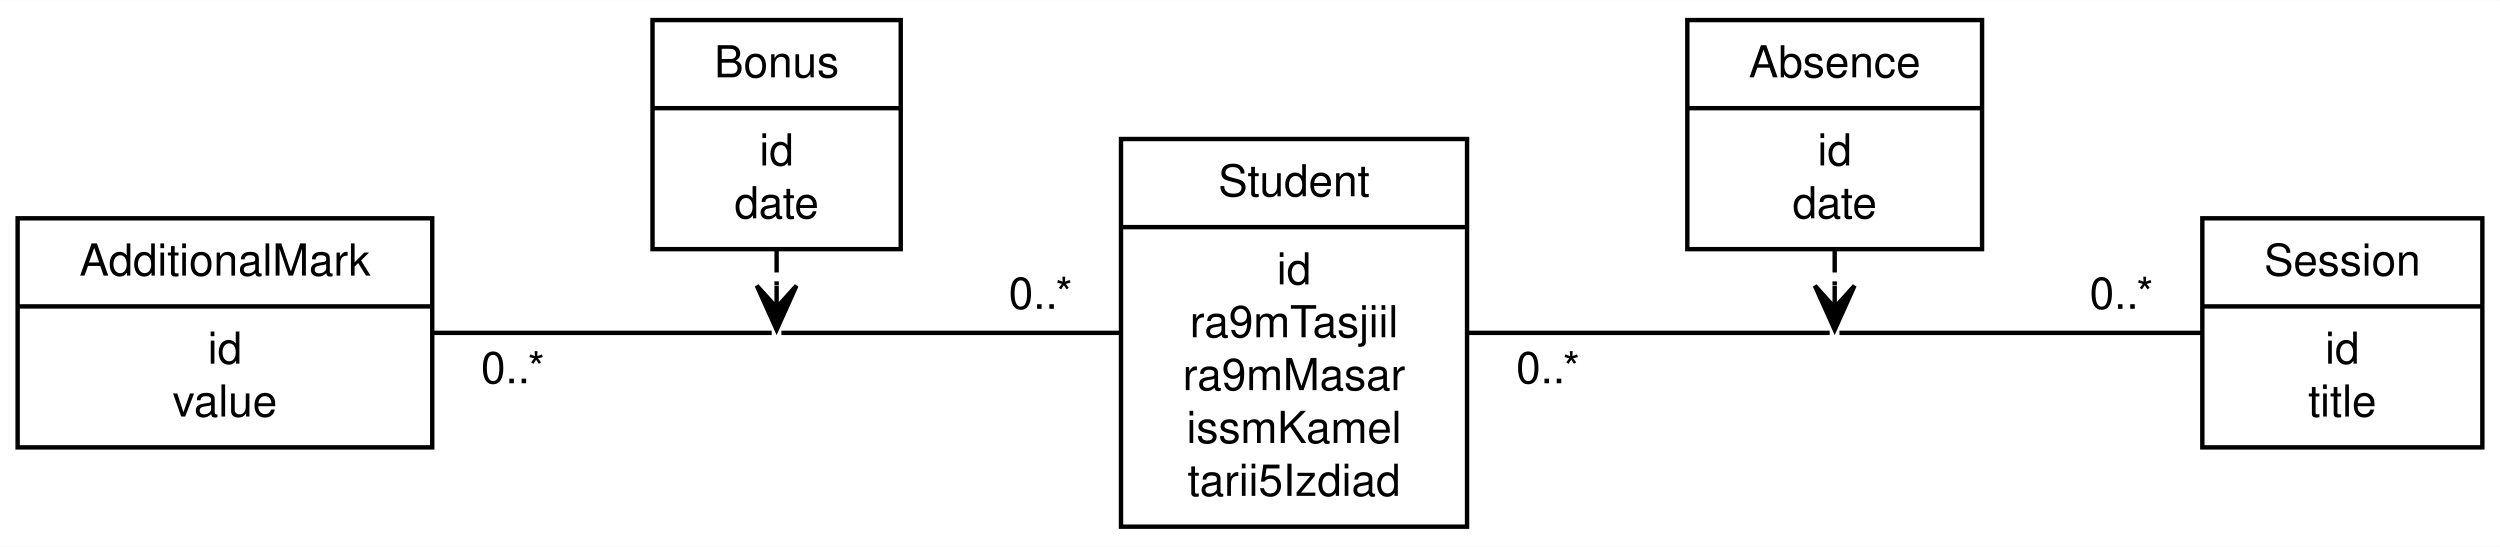
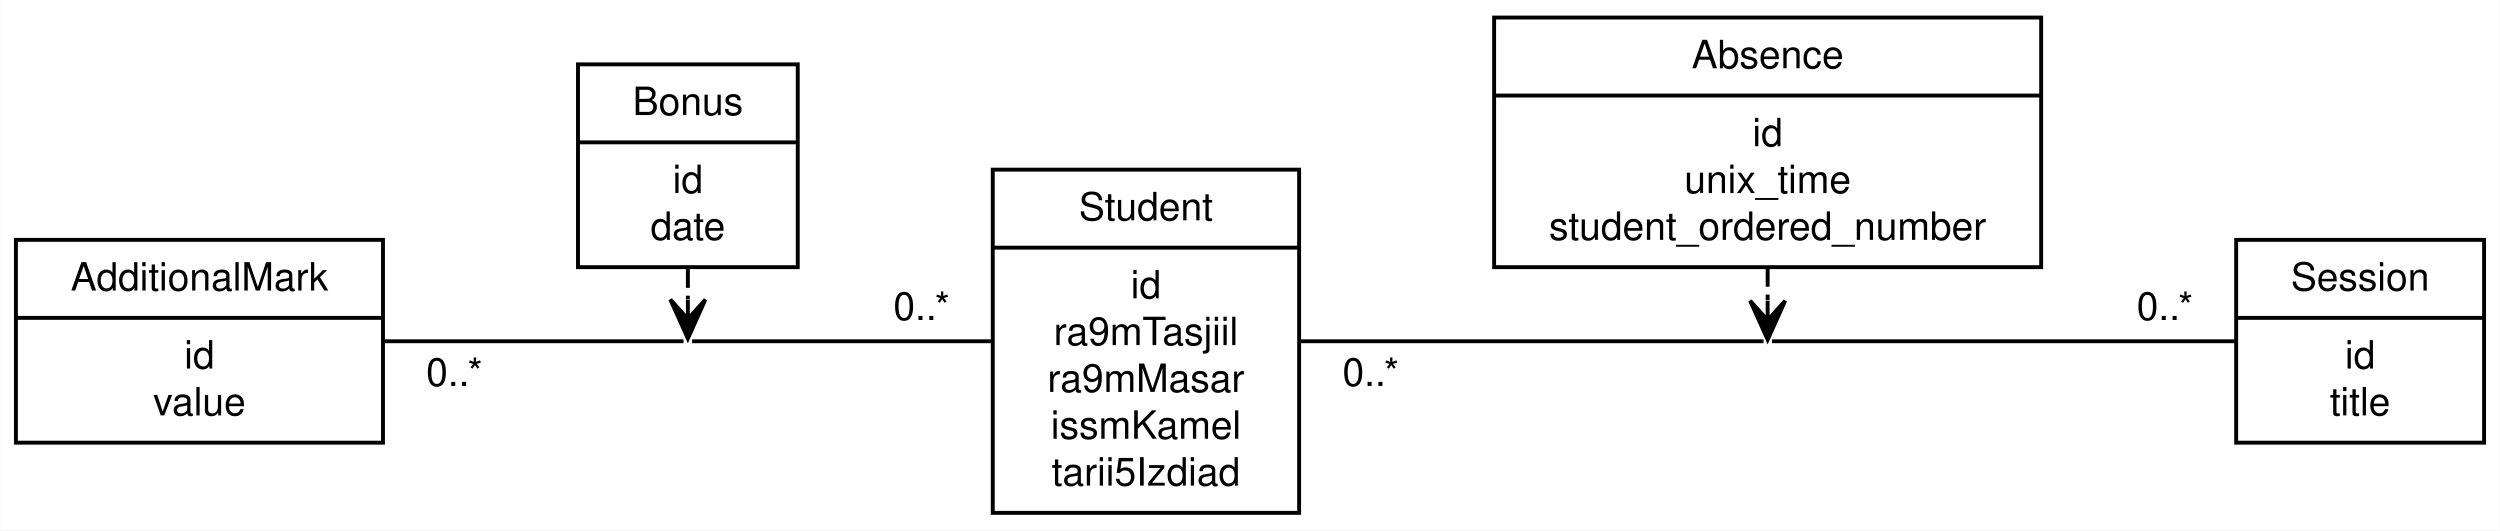
- <svg xmlns="http://www.w3.org/2000/svg" width="567pt" height="124pt" viewBox="0.00 0.00 567.49 124.00">
-   <g id="graph0" class="graph" transform="scale(1 1) rotate(0) translate(4 120)">
-     <polygon fill="white" stroke="none" points="-4,4 -4,-120 563.485,-120 563.485,4 -4,4" />
+ <svg xmlns="http://www.w3.org/2000/svg" width="641pt" height="136pt" viewBox="0.00 0.00 640.84 136.00">
+   <g id="graph0" class="graph" transform="scale(1 1) rotate(0) translate(4 132)">
+     <polygon fill="white" stroke="none" points="-4,4 -4,-132 636.839,-132 636.839,4 -4,4" />
    <g id="node1" class="node">
      <polygon fill="none" stroke="black" points="250.463,-0.5 250.463,-88.5 329.015,-88.5 329.015,-0.5 250.463,-0.5" />
      <text text-anchor="middle" x="289.739" y="-75.5" font-family="Helvetica,sans-Serif" font-size="10.00">Student</text>
      <polyline fill="none" stroke="black" points="250.463,-68.5 329.015,-68.5 " />
      <text text-anchor="middle" x="289.739" y="-55.5" font-family="Helvetica,sans-Serif" font-size="10.00">id</text>
      <text text-anchor="middle" x="289.739" y="-43.5" font-family="Helvetica,sans-Serif" font-size="10.00">ra9mTasjiil</text>
      <text text-anchor="middle" x="289.739" y="-31.5" font-family="Helvetica,sans-Serif" font-size="10.00">ra9mMasar</text>
      <text text-anchor="middle" x="289.739" y="-19.5" font-family="Helvetica,sans-Serif" font-size="10.00">issmKamel</text>
      <text text-anchor="middle" x="289.739" y="-7.5" font-family="Helvetica,sans-Serif" font-size="10.00">tarii5Izdiad</text>
    </g>
    <g id="edge1" class="edge">
-       <path fill="none" stroke="black" d="M329.27,-44.5C363.498,-44.5 408.55,-44.5 411.332,-44.5" />
-       <text text-anchor="middle" x="347.396" y="-33.048" font-family="Helvetica,sans-Serif" font-size="10.00">0..*</text>
+       <path fill="none" stroke="black" d="M329.245,-44.5C375.116,-44.5 445.891,-44.5 448.092,-44.5" />
+       <text text-anchor="middle" x="347.371" y="-33.048" font-family="Helvetica,sans-Serif" font-size="10.00">0..*</text>
    </g>
    <g id="node2" class="node">
-       <polygon fill="none" stroke="black" points="495.92,-18.5 495.92,-70.5 559.485,-70.5 559.485,-18.5 495.92,-18.5" />
-       <text text-anchor="middle" x="527.702" y="-57.5" font-family="Helvetica,sans-Serif" font-size="10.00">Session</text>
-       <polyline fill="none" stroke="black" points="495.92,-50.5 559.485,-50.5 " />
-       <text text-anchor="middle" x="527.702" y="-37.5" font-family="Helvetica,sans-Serif" font-size="10.00">id</text>
-       <text text-anchor="middle" x="527.702" y="-25.5" font-family="Helvetica,sans-Serif" font-size="10.00">title</text>
+       <polygon fill="none" stroke="black" points="569.274,-18.5 569.274,-70.5 632.839,-70.5 632.839,-18.5 569.274,-18.5" />
+       <text text-anchor="middle" x="601.057" y="-57.5" font-family="Helvetica,sans-Serif" font-size="10.00">Session</text>
+       <polyline fill="none" stroke="black" points="569.274,-50.5 632.839,-50.5 " />
+       <text text-anchor="middle" x="601.057" y="-37.5" font-family="Helvetica,sans-Serif" font-size="10.00">id</text>
+       <text text-anchor="middle" x="601.057" y="-25.5" font-family="Helvetica,sans-Serif" font-size="10.00">title</text>
    </g>
    <g id="node3" class="node">
-       <polygon fill="none" stroke="black" points="379.015,-63.5 379.015,-115.5 445.92,-115.5 445.92,-63.5 379.015,-63.5" />
-       <text text-anchor="middle" x="412.468" y="-102.5" font-family="Helvetica,sans-Serif" font-size="10.00">Absence</text>
-       <polyline fill="none" stroke="black" points="379.015,-95.5 445.92,-95.5 " />
-       <text text-anchor="middle" x="412.468" y="-82.5" font-family="Helvetica,sans-Serif" font-size="10.00">id</text>
-       <text text-anchor="middle" x="412.468" y="-70.5" font-family="Helvetica,sans-Serif" font-size="10.00">date</text>
+       <polygon fill="none" stroke="black" points="379.015,-63.5 379.015,-127.5 519.274,-127.5 519.274,-63.5 379.015,-63.5" />
+       <text text-anchor="middle" x="449.145" y="-114.5" font-family="Helvetica,sans-Serif" font-size="10.00">Absence</text>
+       <polyline fill="none" stroke="black" points="379.015,-107.5 519.274,-107.5 " />
+       <text text-anchor="middle" x="449.145" y="-94.5" font-family="Helvetica,sans-Serif" font-size="10.00">id</text>
+       <text text-anchor="middle" x="449.145" y="-82.5" font-family="Helvetica,sans-Serif" font-size="10.00">unix_time</text>
+       <text text-anchor="middle" x="449.145" y="-70.5" font-family="Helvetica,sans-Serif" font-size="10.00">student_ordered_number</text>
    </g>
    <g id="edge3" class="edge">
-       <path fill="none" stroke="black" stroke-dasharray="5,2" d="M412.468,-63.199C412.468,-60.574 412.468,-57.95 412.468,-55.326" />
-       <polygon fill="black" stroke="black" points="412.468,-45.203 416.968,-55.203 412.468,-50.203 412.468,-55.203 412.468,-55.203 412.468,-55.203 412.468,-50.203 407.968,-55.203 412.468,-45.203 412.468,-45.203" />
+       <path fill="none" stroke="black" stroke-dasharray="5,2" d="M449.145,-63.479C449.145,-60.672 449.145,-57.866 449.145,-55.059" />
+       <polygon fill="black" stroke="black" points="449.145,-44.898 453.645,-54.898 449.145,-49.898 449.145,-54.898 449.145,-54.898 449.145,-54.898 449.145,-49.898 444.645,-54.898 449.145,-44.898 449.145,-44.898" />
    </g>
    <g id="edge2" class="edge">
-       <path fill="none" stroke="black" d="M413.55,-44.5C415.78,-44.5 462.973,-44.5 495.7,-44.5" />
-       <text text-anchor="middle" x="477.574" y="-49.952" font-family="Helvetica,sans-Serif" font-size="10.00">0..*</text>
+       <path fill="none" stroke="black" d="M450.253,-44.5C453.445,-44.5 526.209,-44.5 569.131,-44.5" />
+       <text text-anchor="middle" x="551.005" y="-49.952" font-family="Helvetica,sans-Serif" font-size="10.00">0..*</text>
    </g>
    <g id="node5" class="node">
      <polygon fill="none" stroke="black" points="-1.42109e-14,-18.5 -1.42109e-14,-70.5 94.117,-70.5 94.117,-18.5 -1.42109e-14,-18.5" />
      <text text-anchor="middle" x="47.059" y="-57.5" font-family="Helvetica,sans-Serif" font-size="10.00">AdditionalMark</text>
      <polyline fill="none" stroke="black" points="-1.42109e-14,-50.5 94.117,-50.5 " />
      <text text-anchor="middle" x="47.059" y="-37.5" font-family="Helvetica,sans-Serif" font-size="10.00">id</text>
      <text text-anchor="middle" x="47.059" y="-25.5" font-family="Helvetica,sans-Serif" font-size="10.00">value</text>
    </g>
    <g id="edge4" class="edge">
      <path fill="none" stroke="black" d="M94.296,-44.5C128.171,-44.5 168.67,-44.5 171.168,-44.5" />
      <text text-anchor="middle" x="112.422" y="-33.048" font-family="Helvetica,sans-Serif" font-size="10.00">0..*</text>
    </g>
    <g id="node6" class="node">
      <polygon fill="none" stroke="black" points="144.117,-63.5 144.117,-115.5 200.463,-115.5 200.463,-63.5 144.117,-63.5" />
      <text text-anchor="middle" x="172.29" y="-102.5" font-family="Helvetica,sans-Serif" font-size="10.00">Bonus</text>
      <polyline fill="none" stroke="black" points="144.117,-95.5 200.463,-95.5 " />
      <text text-anchor="middle" x="172.29" y="-82.5" font-family="Helvetica,sans-Serif" font-size="10.00">id</text>
      <text text-anchor="middle" x="172.29" y="-70.5" font-family="Helvetica,sans-Serif" font-size="10.00">date</text>
    </g>
    <g id="edge6" class="edge">
      <path fill="none" stroke="black" stroke-dasharray="5,2" d="M172.29,-63.199C172.29,-60.574 172.29,-57.95 172.29,-55.326" />
      <polygon fill="black" stroke="black" points="172.29,-45.203 176.79,-55.203 172.29,-50.203 172.29,-55.203 172.29,-55.203 172.29,-55.203 172.29,-50.203 167.79,-55.203 172.29,-45.203 172.29,-45.203" />
    </g>
    <g id="edge5" class="edge">
      <path fill="none" stroke="black" d="M173.374,-44.5C175.497,-44.5 217.606,-44.5 250.341,-44.5" />
      <text text-anchor="middle" x="232.215" y="-49.952" font-family="Helvetica,sans-Serif" font-size="10.00">0..*</text>
    </g>
  </g>
</svg>
